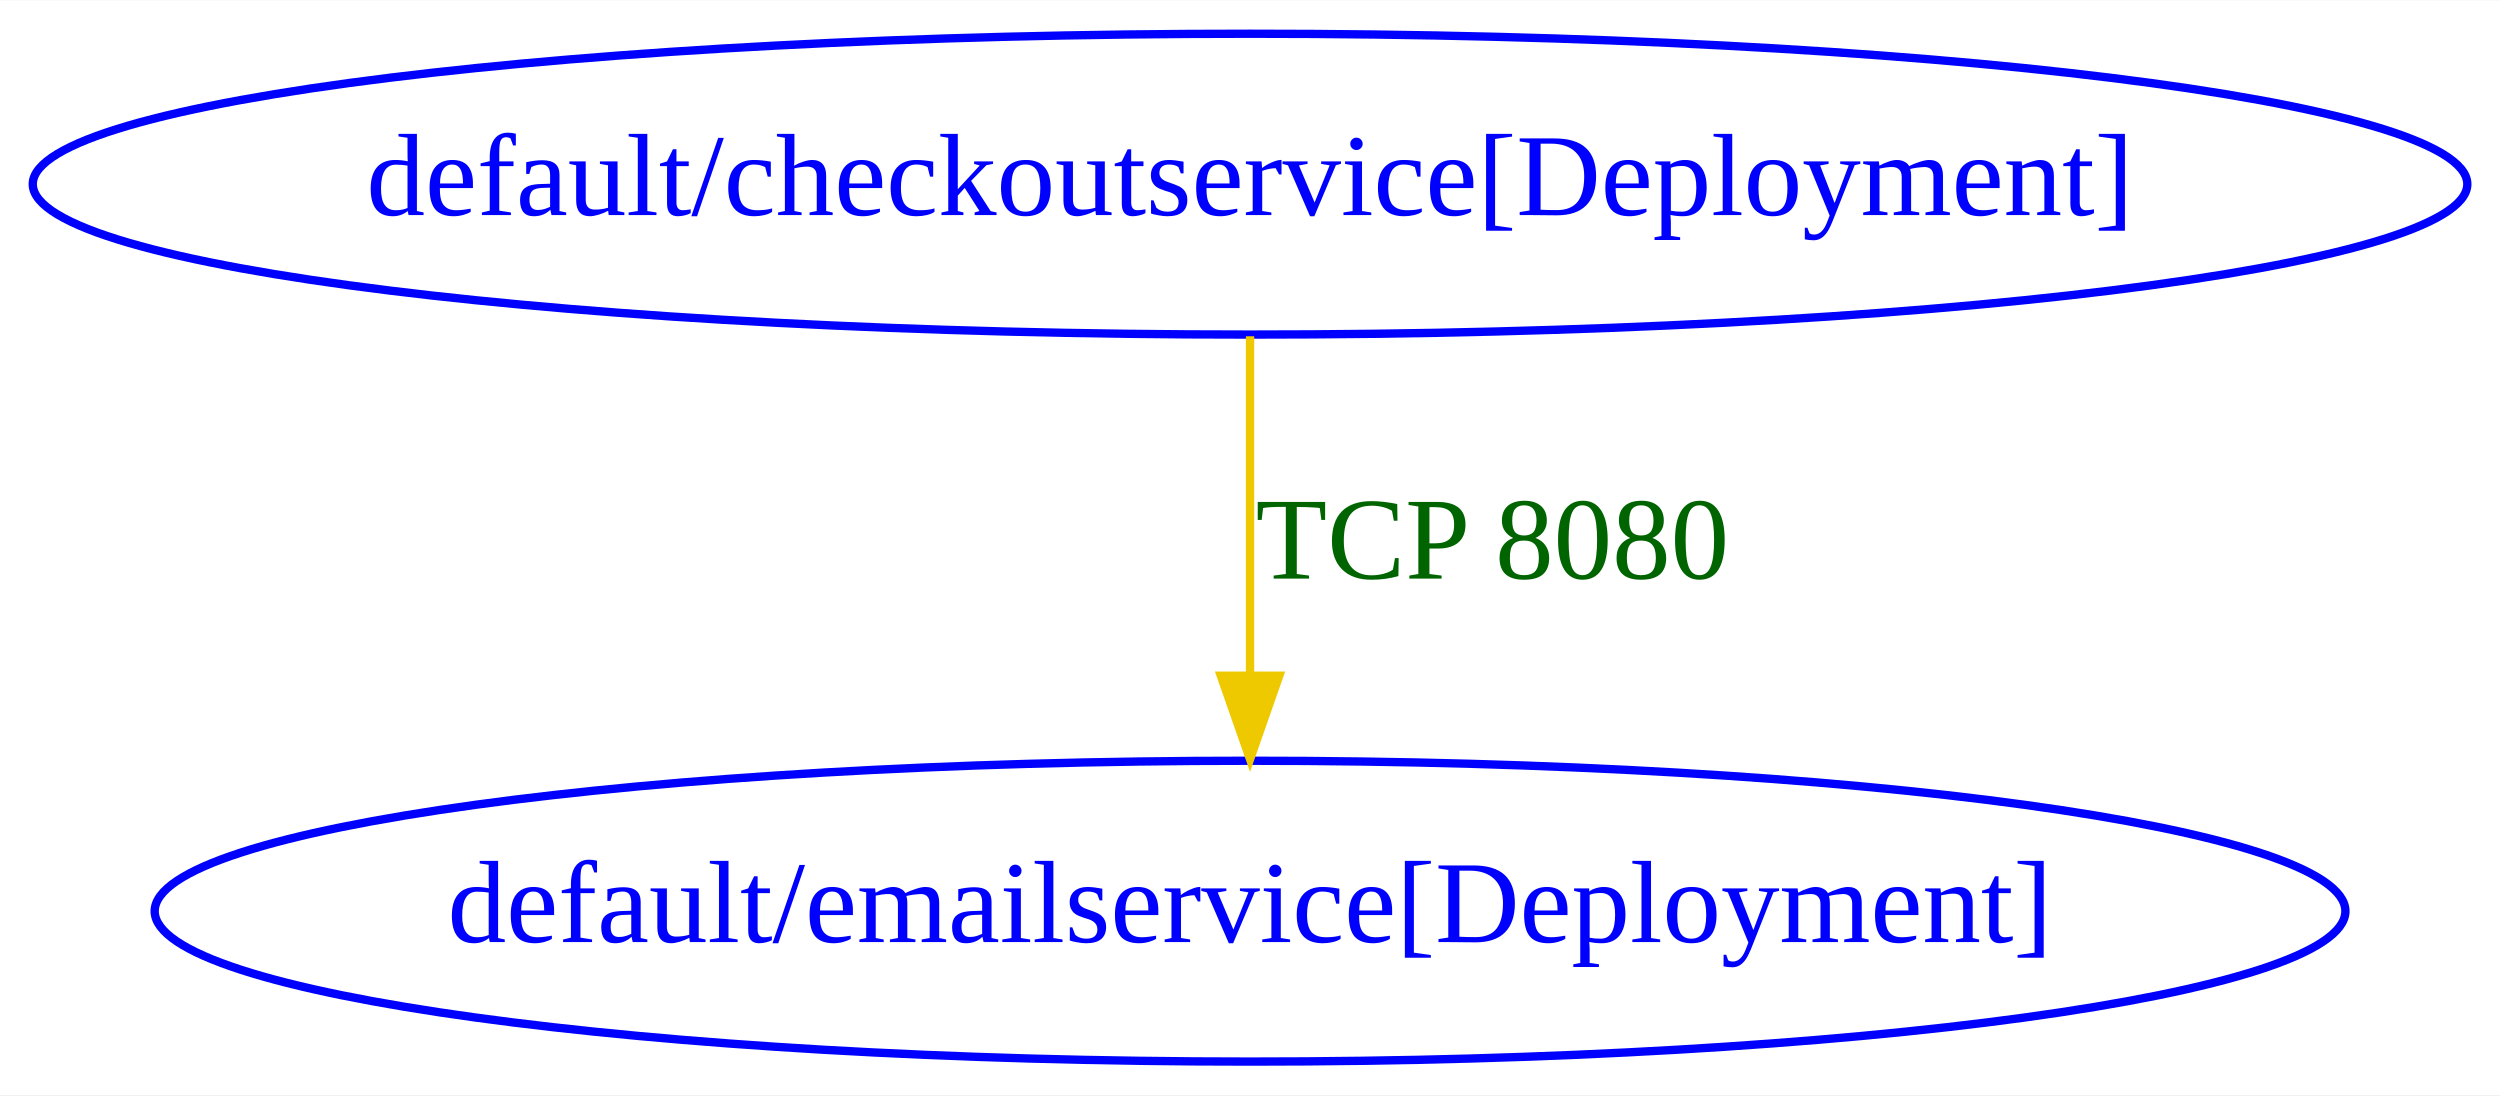
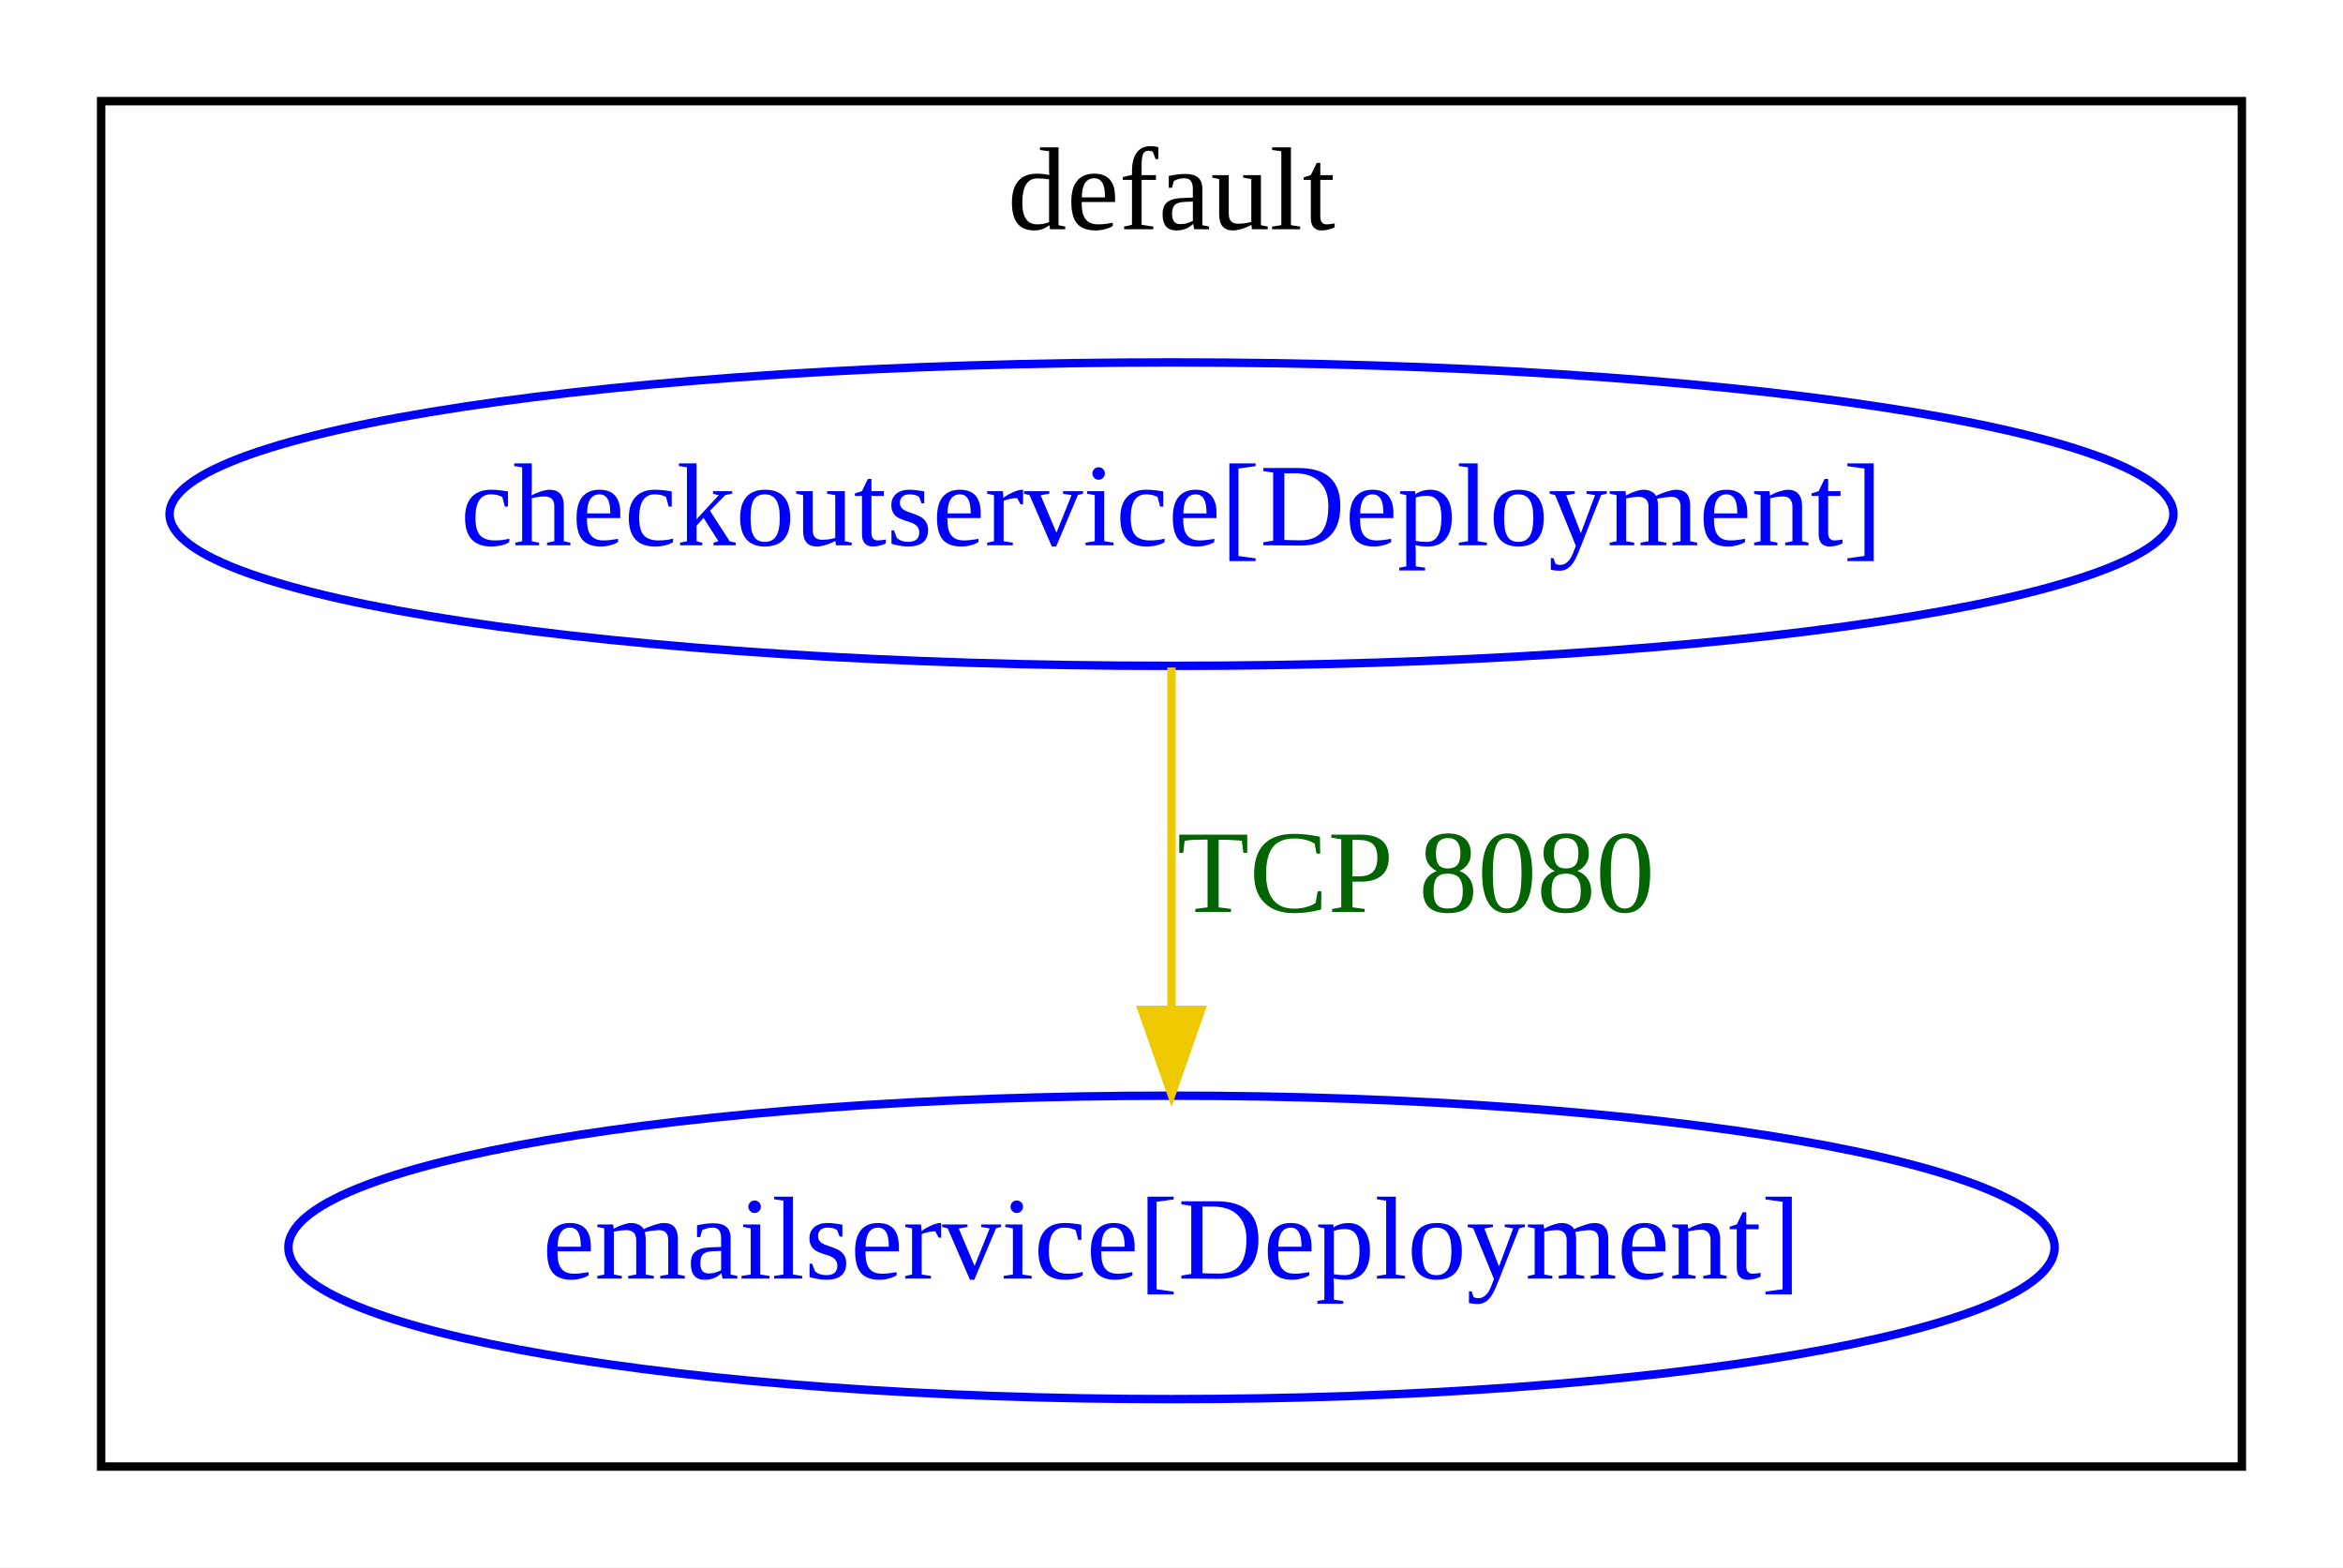
- <svg xmlns="http://www.w3.org/2000/svg" width="299pt" height="131pt" viewBox="0.00 0.00 299.17 131.00">
-   <g id="graph0" class="graph" transform="scale(1 1) rotate(0) translate(4 127)">
-     <polygon fill="white" stroke="transparent" points="-4,4 -4,-127 295.17,-127 295.17,4 -4,4" />
+ <svg xmlns="http://www.w3.org/2000/svg" width="278pt" height="186pt" viewBox="0.00 0.00 278.00 186.00">
+   <g id="graph0" class="graph" transform="scale(1 1) rotate(0) translate(4 182)">
+     <polygon fill="white" stroke="transparent" points="-4,4 -4,-182 274,-182 274,4 -4,4" />
+     <g id="clust1" class="cluster">
+       <polygon fill="none" stroke="black" points="8,-8 8,-170 262,-170 262,-8 8,-8" />
+       <text text-anchor="middle" x="135" y="-154.8" font-family="Times New Roman,serif" font-size="14.00">default</text>
+     </g>
    <g id="node1" class="node">
-       <ellipse fill="none" stroke="blue" cx="145.59" cy="-105" rx="145.67" ry="18" />
-       <text text-anchor="middle" x="145.59" y="-101.3" font-family="Times New Roman,serif" font-size="14.00" fill="blue">default/checkoutservice[Deployment]</text>
+       <ellipse fill="none" stroke="blue" cx="135" cy="-121" rx="118.88" ry="18" />
+       <text text-anchor="middle" x="135" y="-117.3" font-family="Times New Roman,serif" font-size="14.00" fill="blue">checkoutservice[Deployment]</text>
    </g>
    <g id="node2" class="node">
-       <ellipse fill="none" stroke="blue" cx="145.59" cy="-18" rx="131.08" ry="18" />
-       <text text-anchor="middle" x="145.59" y="-14.3" font-family="Times New Roman,serif" font-size="14.00" fill="blue">default/emailservice[Deployment]</text>
+       <ellipse fill="none" stroke="blue" cx="135" cy="-34" rx="104.78" ry="18" />
+       <text text-anchor="middle" x="135" y="-30.3" font-family="Times New Roman,serif" font-size="14.00" fill="blue">emailservice[Deployment]</text>
    </g>
    <g id="edge1" class="edge">
-       <path fill="none" stroke="#eec900" d="M145.59,-86.8C145.59,-75.16 145.59,-59.55 145.59,-46.24" />
-       <polygon fill="#eec900" stroke="#eec900" points="149.09,-46.18 145.59,-36.18 142.09,-46.18 149.09,-46.18" />
-       <text text-anchor="middle" x="174.59" y="-57.8" font-family="Times New Roman,serif" font-size="14.00" fill="darkgreen">TCP 8080</text>
+       <path fill="none" stroke="#eec900" d="M135,-102.8C135,-91.16 135,-75.55 135,-62.24" />
+       <polygon fill="#eec900" stroke="#eec900" points="138.5,-62.18 135,-52.18 131.5,-62.18 138.5,-62.18" />
+       <text text-anchor="middle" x="164" y="-73.8" font-family="Times New Roman,serif" font-size="14.00" fill="darkgreen">TCP 8080</text>
    </g>
  </g>
</svg>
